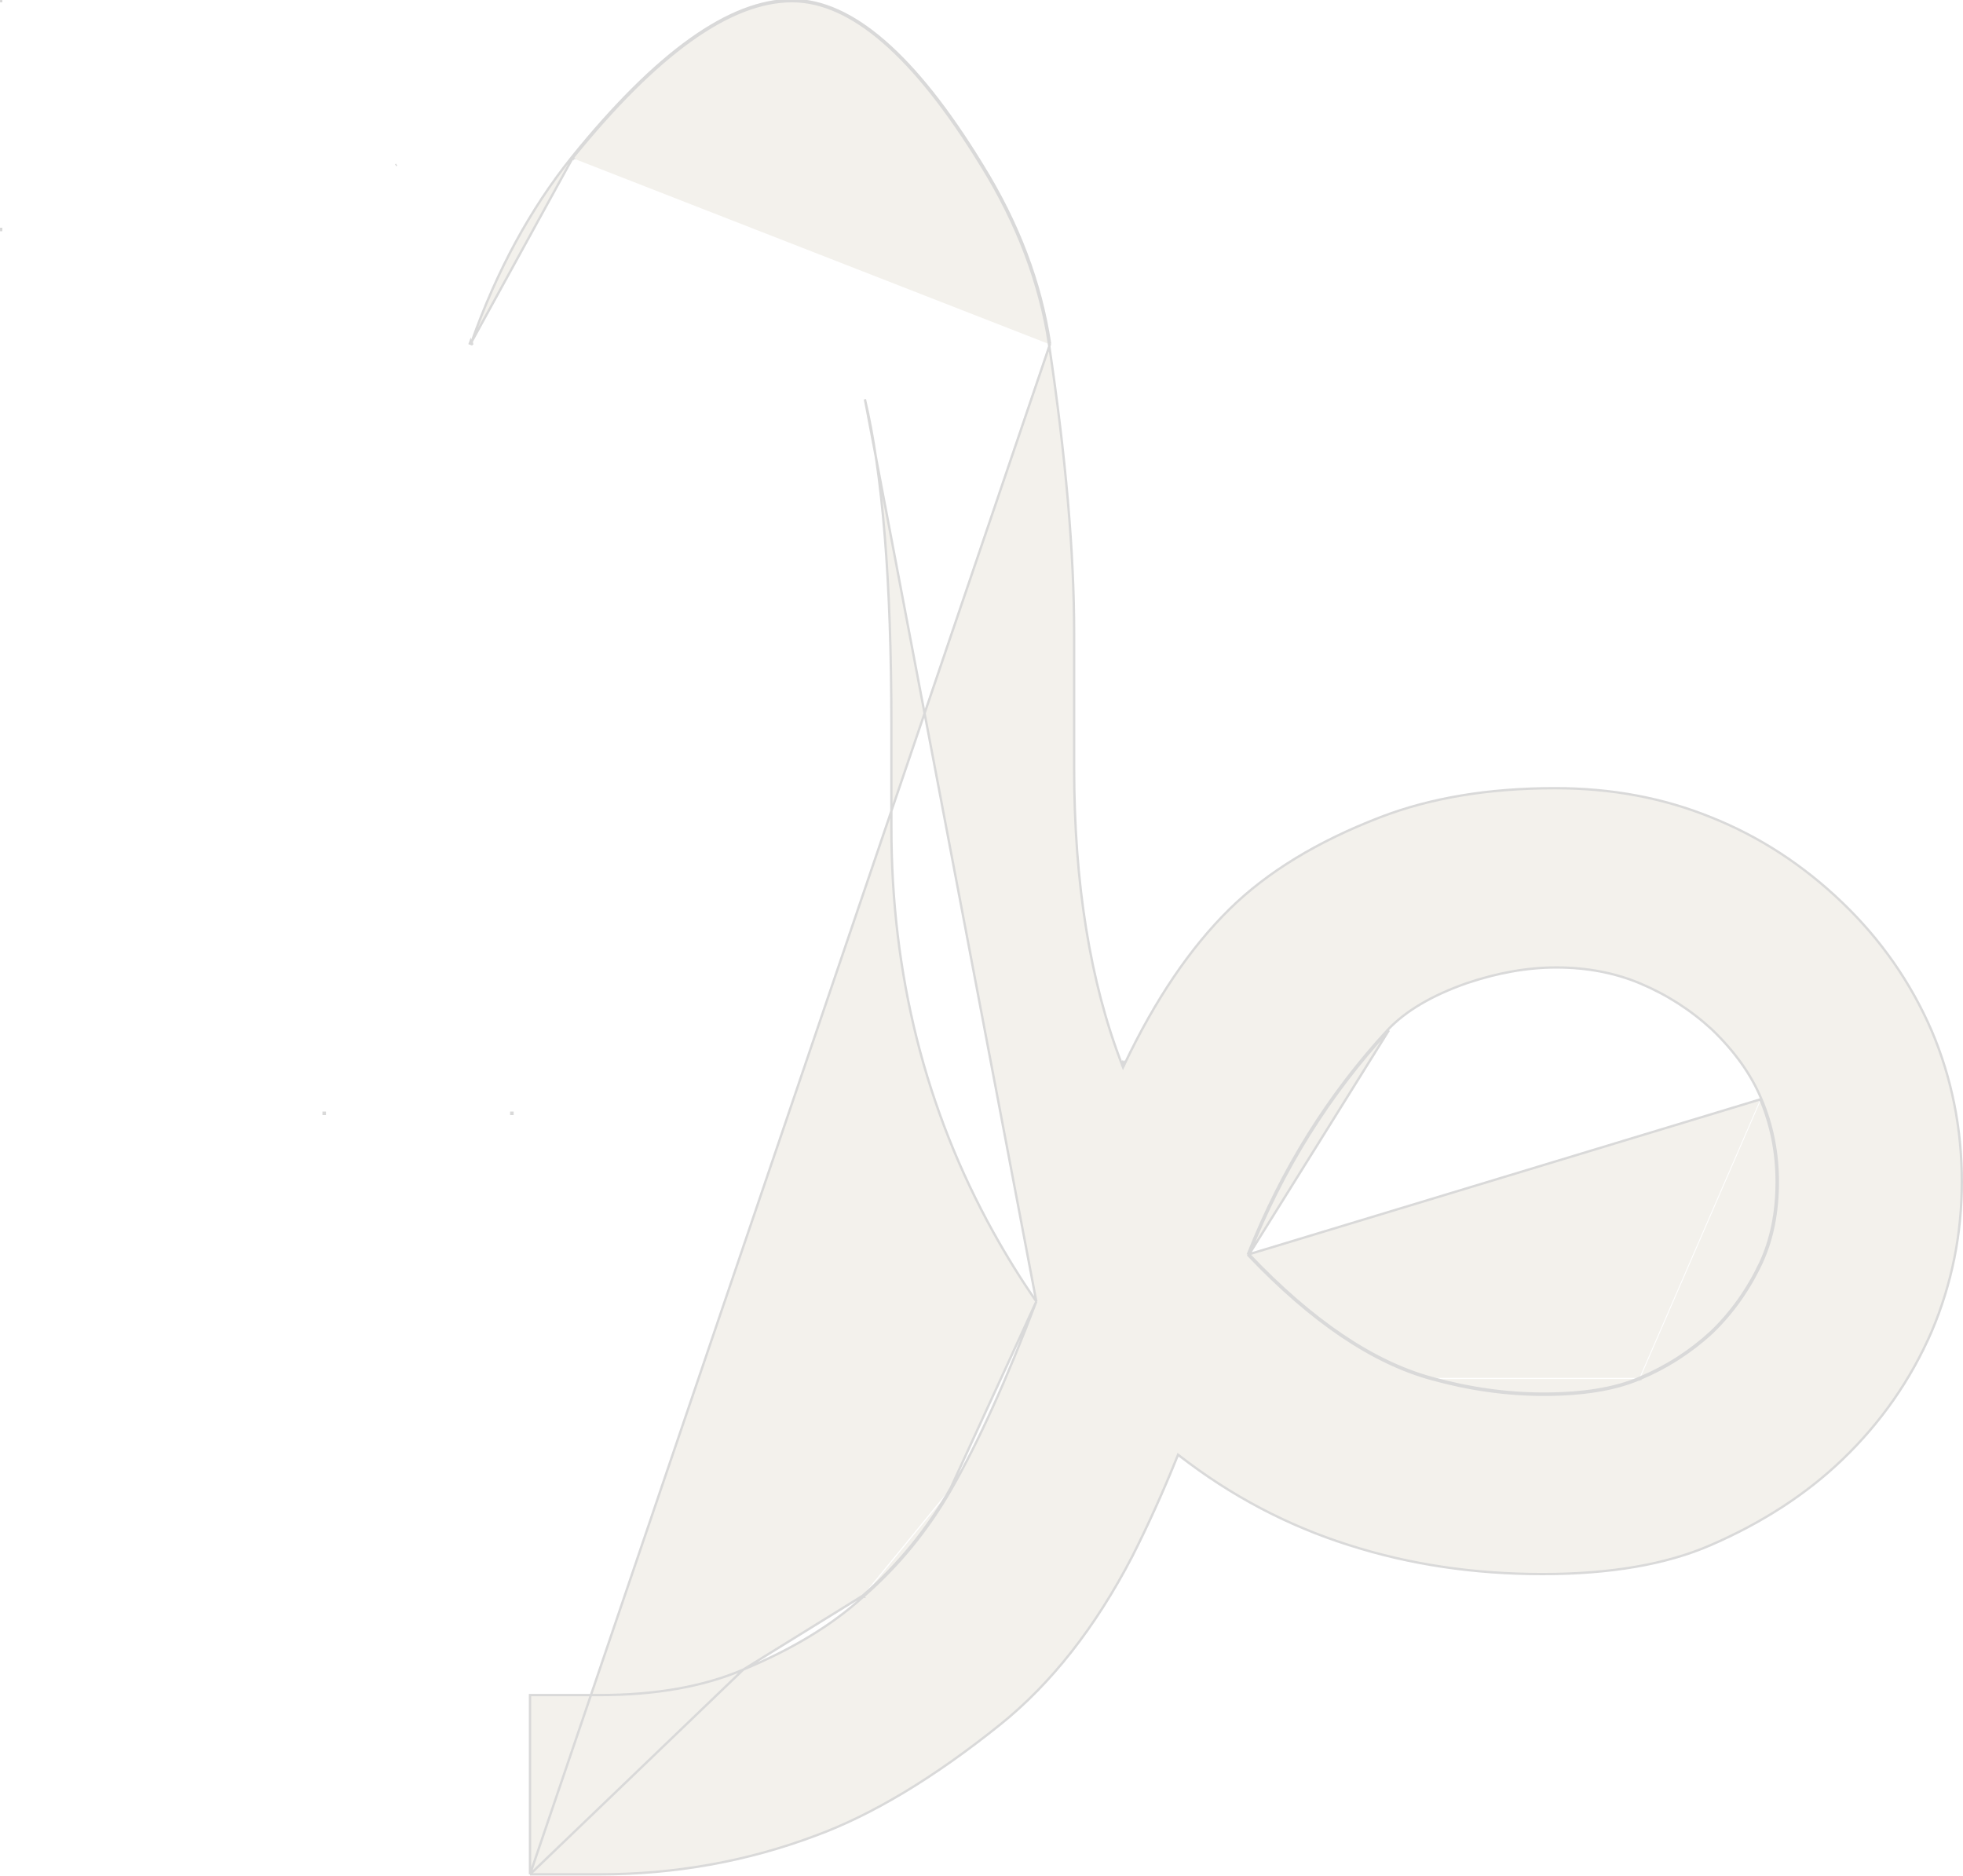
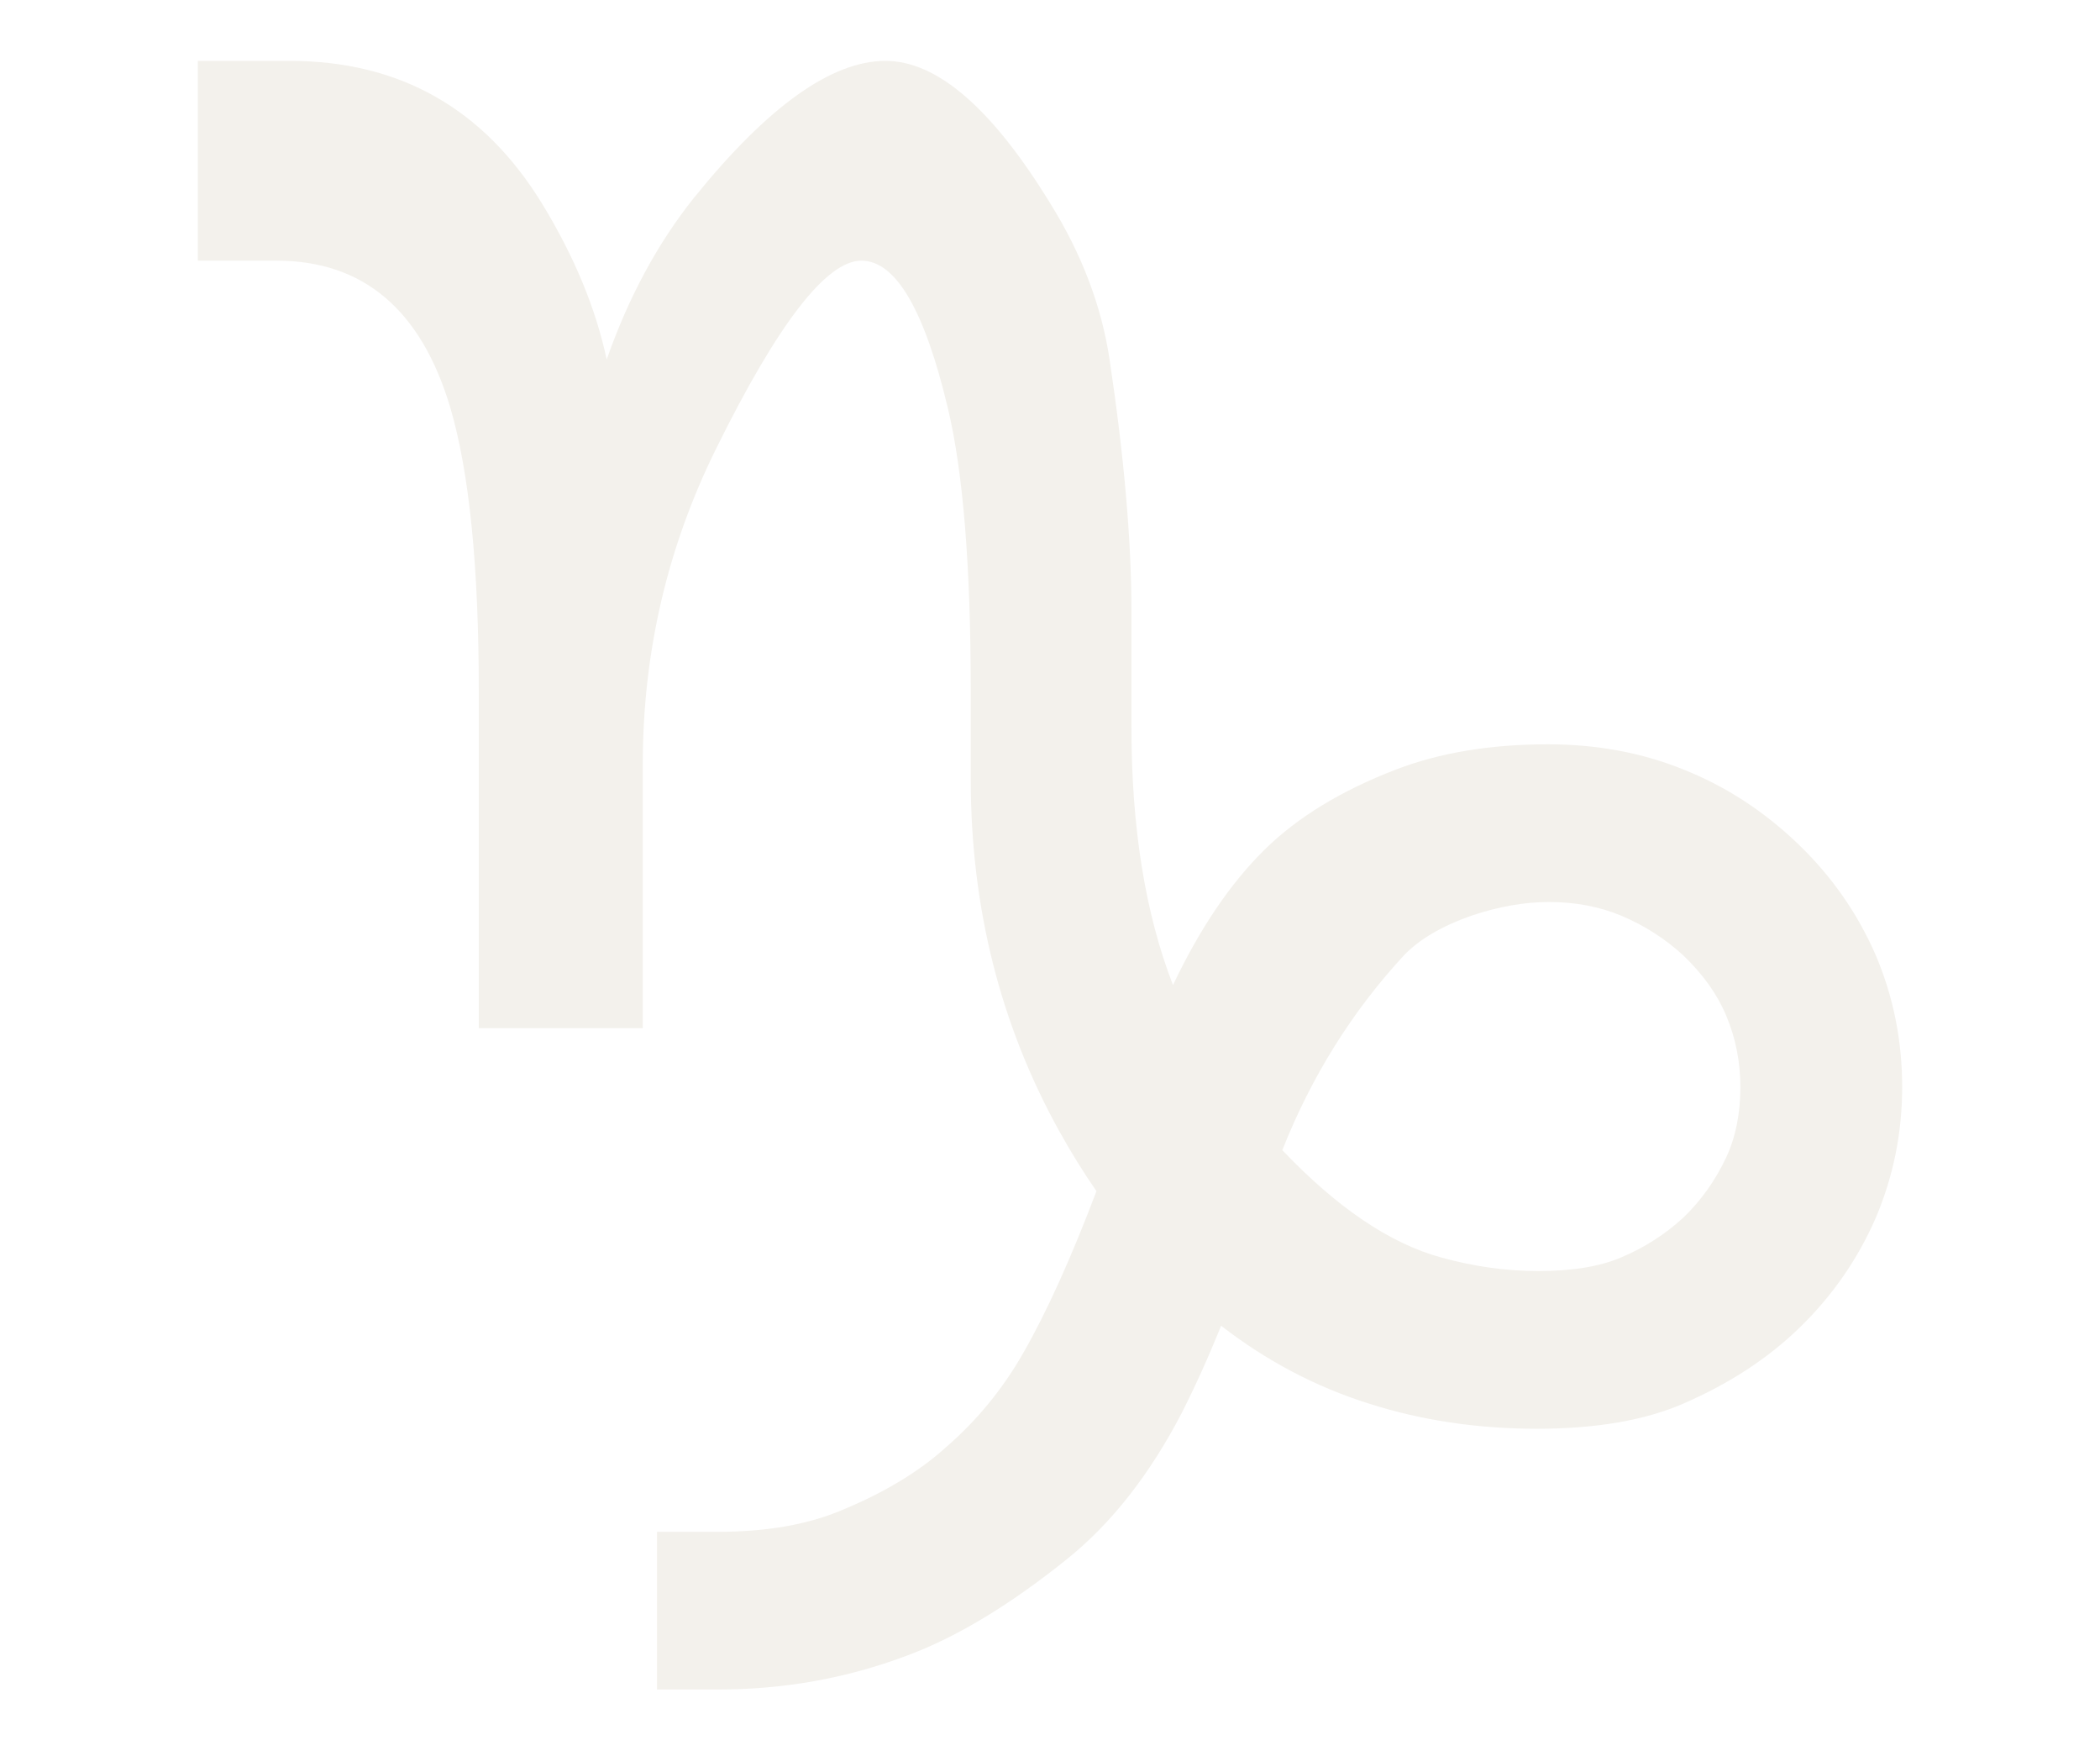
- <svg xmlns="http://www.w3.org/2000/svg" width="336" height="321" viewBox="0 0 336 321" fill="none">
-   <path d="M177.384 222.745L177.347 222.844C172.316 236.112 167.498 246.76 162.893 254.786M177.384 222.745L162.72 254.686M177.384 222.745L177.324 222.659C174.742 218.934 172.303 215.003 170.007 210.864C158.386 189.896 152.574 166.789 152.575 141.538V124.131C152.574 99.536 151.066 80.935 148.043 68.34L177.384 222.745ZM162.893 254.786L162.72 254.686M162.893 254.786C162.893 254.786 162.893 254.786 162.893 254.785L162.72 254.686M162.893 254.786C158.859 261.85 153.817 268.015 147.766 273.279M162.72 254.686C158.696 261.732 153.668 267.88 147.633 273.13M147.766 273.279C147.767 273.279 147.767 273.278 147.768 273.278L147.633 273.13M147.766 273.279C142.429 278.133 135.584 282.288 127.236 285.748M147.766 273.279C147.766 273.28 147.765 273.28 147.764 273.281L147.633 273.13M147.633 273.13L127.236 285.748M127.236 285.748C127.236 285.748 127.237 285.748 127.237 285.747L127.158 285.564L127.235 285.748C127.235 285.748 127.235 285.748 127.236 285.748ZM127.236 285.748C120.451 288.662 112.234 290.115 102.589 290.115H90.72V320.8M127.236 285.748L90.72 320.8M90.72 320.8H102.589C115.497 320.8 127.83 318.594 139.588 314.181L139.59 314.181C149.333 310.599 159.875 304.257 171.215 295.148C179.954 288.122 187.481 278.544 193.793 266.406C196.52 261.024 199.103 255.297 201.544 249.224L201.643 248.978L201.852 249.14C210.742 256.034 220.419 261.134 230.885 264.443L230.886 264.443C241.209 267.752 252.252 269.407 264.015 269.407C275.636 269.407 285.233 267.751 292.816 264.45L292.895 264.633L292.816 264.45C301.705 260.59 309.227 255.698 315.387 249.776C321.977 243.439 327.062 236.14 330.643 227.876C334.081 219.75 335.8 211.211 335.8 202.257C335.8 193.165 334.08 184.557 330.643 176.431C327.062 168.167 321.977 160.868 315.387 154.531C308.651 148.055 301.13 143.165 292.822 139.859L292.82 139.859C284.656 136.554 275.774 134.9 266.171 134.9C254.839 134.9 244.878 136.555 236.285 139.86C225.527 143.998 216.932 149.234 210.49 155.565L210.35 155.423L210.49 155.566C203.758 162.176 197.736 171.066 192.427 182.241L192.228 182.661L192.06 182.228C186.589 168.107 183.856 151.158 183.856 131.384V108.382C183.856 94.579 182.421 78.081 179.548 58.883M90.72 320.8L179.746 58.853M179.548 58.883L179.746 58.853M179.548 58.883C179.548 58.883 179.548 58.883 179.548 58.883L179.746 58.853M179.548 58.883C177.972 48.413 174.103 38.215 167.938 28.289L167.937 28.288C162.195 18.903 156.622 11.876 151.22 7.197C145.817 2.519 140.6 0.2 135.564 0.2C130.304 0.2 124.543 2.422 118.276 6.898C112.011 11.374 105.253 18.093 98.003 27.065M179.746 58.853C178.165 48.354 174.286 38.131 168.108 28.183C156.613 9.395 145.765 0 135.564 0C124.931 0 112.359 8.98 97.847 26.94M98.003 27.065C98.003 27.065 98.003 27.065 98.004 27.065L97.847 26.94M98.003 27.065C98.003 27.065 98.003 27.066 98.003 27.066L97.847 26.94M98.003 27.065L80.732 58.493M97.847 26.94C90.733 35.832 85.028 46.35 80.732 58.493M192.246 182.156L192.066 182.07C192.093 182.013 192.12 181.956 192.147 181.899C192.18 181.984 192.213 182.07 192.246 182.156ZM192.246 182.156L192.433 182.083C192.41 182.025 192.387 181.966 192.365 181.907C192.325 181.99 192.286 182.073 192.246 182.156ZM80.732 58.493C80.69 58.613 80.648 58.733 80.606 58.853M80.732 58.493C80.755 58.599 80.778 58.706 80.801 58.812L80.606 58.853M80.606 58.853C80.579 58.729 80.552 58.605 80.525 58.48C80.489 58.583 80.453 58.685 80.417 58.787L80.606 58.853ZM213.566 214.736L213.613 214.617C219.368 200.089 227.356 187.289 237.575 176.217L237.577 176.215C240.623 173.007 245.108 170.368 251.018 168.29L251.02 168.289C256.354 166.487 261.476 165.585 266.386 165.584C271.582 165.585 276.35 166.487 280.688 168.294L280.688 168.294C285.307 170.237 289.421 172.875 293.031 176.206L293.034 176.209C296.929 179.955 299.749 183.914 301.486 188.088M213.566 214.736L301.301 188.165M213.566 214.736L213.654 214.829C224.443 226.171 234.89 233.245 244.996 236.021M213.566 214.736L213.799 214.691M301.486 188.088L301.301 188.165M301.486 188.088C301.485 188.088 301.485 188.088 301.485 188.087L301.301 188.165M301.486 188.088C303.364 192.535 304.302 197.258 304.303 202.257C304.302 207.531 303.364 212.189 301.482 216.226L301.482 216.227C299.316 220.807 296.501 224.764 293.034 228.098L293.031 228.101C289.422 231.432 285.307 234.069 280.689 236.012M301.301 188.165C303.168 192.586 304.102 197.284 304.103 202.257C304.102 207.507 303.168 212.135 301.301 216.141C299.145 220.701 296.343 224.638 292.895 227.954C289.303 231.269 285.208 233.894 280.611 235.828M280.689 236.012C280.689 236.012 280.69 236.012 280.69 236.012L280.611 235.828M280.689 236.012C276.488 237.823 270.999 238.722 264.231 238.722C257.89 238.722 251.478 237.822 244.996 236.021M280.689 236.012C280.689 236.012 280.689 236.012 280.688 236.013L280.611 235.828M280.611 235.828C276.444 237.624 270.984 238.522 264.231 238.522C257.909 238.522 251.515 237.624 245.049 235.828M213.799 214.691C224.575 226.019 234.991 233.065 245.049 235.828M213.799 214.691C219.546 200.185 227.52 187.406 237.722 176.353L213.799 214.691ZM245.049 235.828L244.996 236.021C244.996 236.021 244.996 236.021 244.996 236.021M245.049 235.828L244.996 236.021M87.718 190.452H87.518V190.652H87.718V190.452ZM55.589 190.652V190.452H55.389V190.652H55.589ZM0.2 39.374V39.174H0V39.374H0.2ZM0 0.2H0.2V0H0V0.2ZM67.89 28.183L67.719 28.288C67.719 28.288 67.719 28.288 67.719 28.288L67.89 28.183Z" fill="#F3F1EC" stroke="#D9D9D9" stroke-width="0.4" />
+ <svg xmlns="http://www.w3.org/2000/svg" width="414" height="346" viewBox="0 0 414 346" fill="none">
+   <path d="M216.16 234.773C213.573 231.043 211.131 227.105 208.832 222.961C197.194 201.961 191.374 178.821 191.375 153.538V136.131C191.374 111.54 189.866 92.958 186.849 80.386C182.251 61.045 176.575 51.374 169.822 51.374C162.925 51.374 153.371 63.739 141.158 88.468C131.531 107.948 126.718 128.671 126.718 150.637V202.652H94.389V136.131C94.389 111.678 92.521 93.096 88.786 80.386C83.038 61.045 71.616 51.374 54.518 51.374H39V12H57.104C78.8 12 95.395 21.395 106.89 40.183C113.212 50.545 117.45 60.769 119.606 70.853C123.916 58.558 129.663 47.92 136.847 38.94C151.359 20.98 163.931 12 174.564 12C184.765 12 195.613 21.395 207.108 40.183C213.286 50.131 217.165 60.354 218.746 70.853C221.619 90.057 223.056 106.566 223.056 120.382V143.384C223.056 163.14 225.786 180.064 231.246 194.156C236.562 182.965 242.597 174.054 249.35 167.423C255.816 161.068 264.437 155.818 275.213 151.673C283.834 148.358 293.819 146.7 305.171 146.7C314.797 146.7 323.705 148.358 331.895 151.673C340.229 154.989 347.772 159.894 354.525 166.387C361.134 172.742 366.235 180.064 369.827 188.353C373.275 196.504 375 205.139 375 214.257C375 223.237 373.275 231.803 369.827 239.954C366.235 248.243 361.134 255.565 354.525 261.92C348.347 267.861 340.803 272.765 331.895 276.633C324.28 279.949 314.653 281.607 303.015 281.607C291.233 281.607 280.17 279.949 269.825 276.633C259.336 273.318 249.637 268.206 240.729 261.298C238.287 267.377 235.7 273.11 232.97 278.498C226.648 290.656 219.105 300.258 210.341 307.303C198.99 316.422 188.429 322.777 178.659 326.369C166.877 330.79 154.52 333 141.589 333H129.52V301.915H141.589C151.215 301.915 159.405 300.465 166.158 297.564C174.492 294.11 181.317 289.965 186.633 285.13C192.668 279.88 197.696 273.732 201.72 266.686C206.317 258.673 211.131 248.036 216.16 234.773ZM252.799 226.691C263.575 238.019 273.991 245.065 284.049 247.828C290.515 249.624 296.909 250.522 303.231 250.522C309.984 250.522 315.444 249.624 319.611 247.828C324.208 245.894 328.303 243.269 331.895 239.954C335.343 236.638 338.145 232.701 340.301 228.141C342.168 224.135 343.102 219.507 343.103 214.257C343.102 209.284 342.168 204.586 340.301 200.165C338.576 196.021 335.775 192.083 331.895 188.353C328.303 185.038 324.208 182.413 319.611 180.478C315.3 178.683 310.558 177.785 305.386 177.784C300.501 177.785 295.4 178.683 290.084 180.478C284.193 182.551 279.739 185.176 276.722 188.353C266.52 199.406 258.546 212.185 252.799 226.691Z" fill="#F3F1EC" />
</svg>
